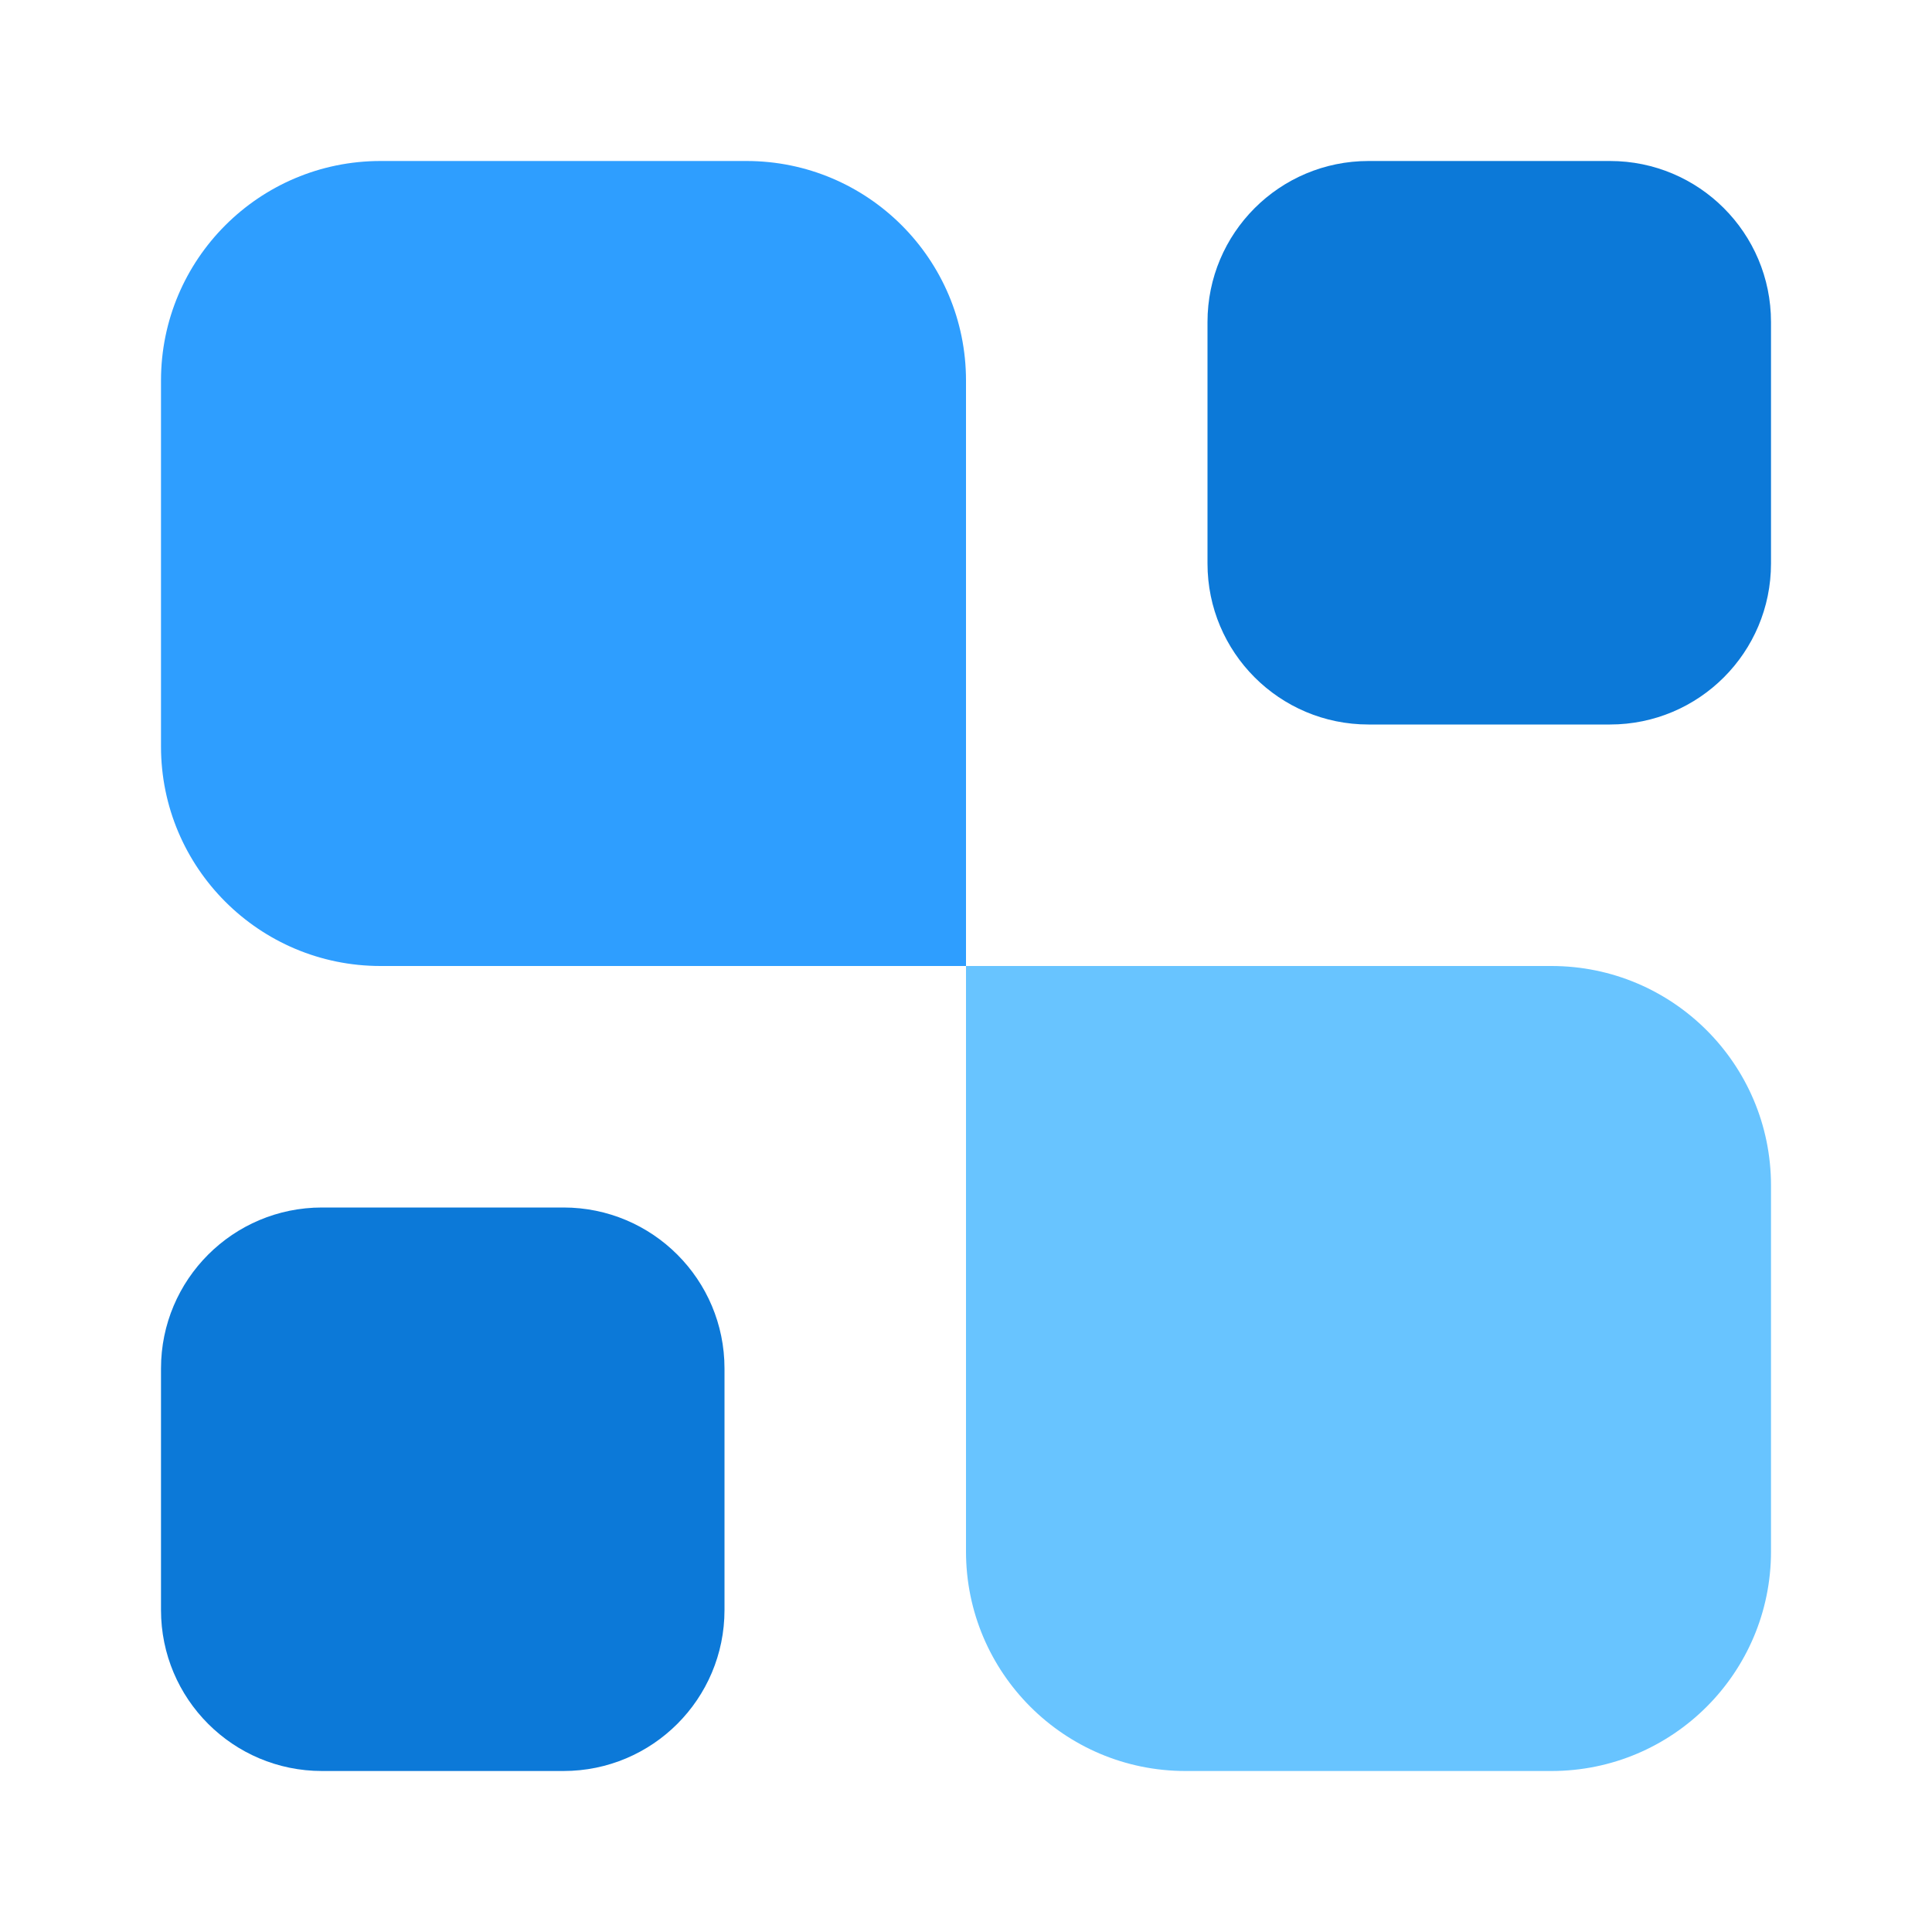
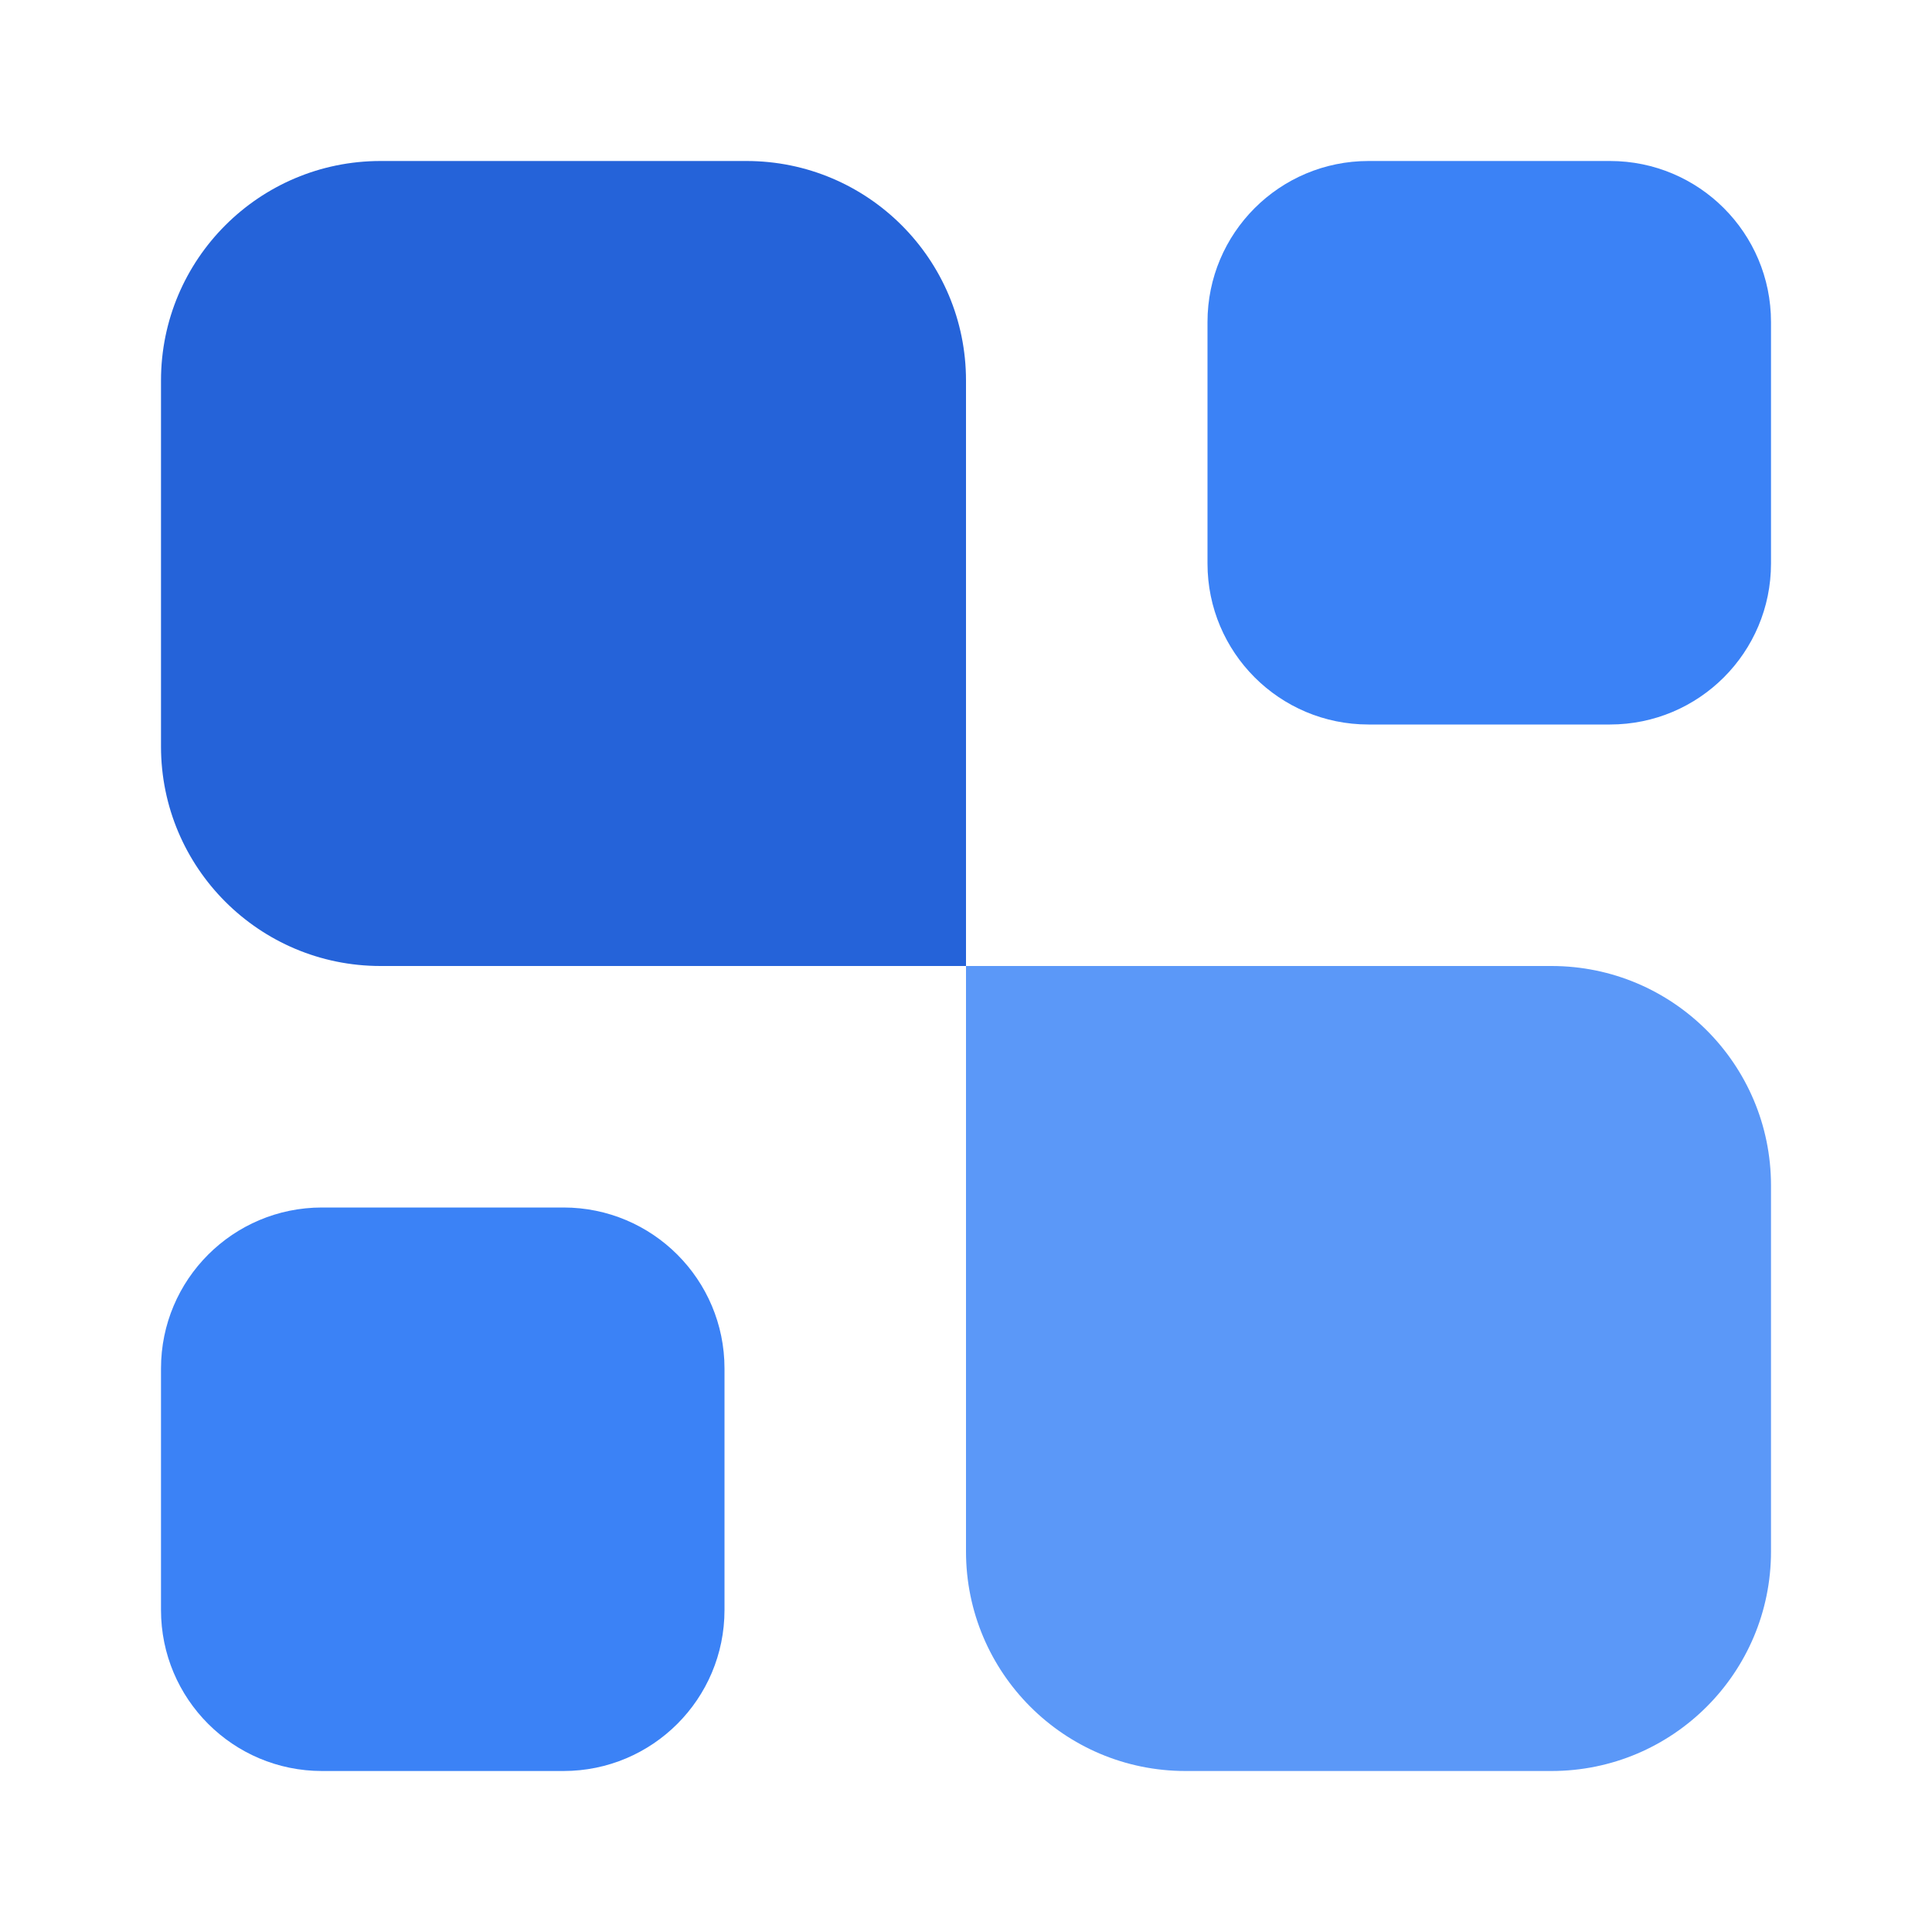
<svg xmlns="http://www.w3.org/2000/svg" width="24" height="24" viewBox="0 0 24 24" fill="none">
-   <path d="M22 19.273C22 20.779 20.779 22 19.273 22H14.727C13.221 22 12 20.779 12 19.273V12H19.273C20.779 12 22 13.221 22 14.727V19.273Z" fill="#68C4FF" />
-   <path d="M20 2C21.105 2 22 2.895 22 4V7C22 8.105 21.105 9 20 9H17C15.895 9 15 8.105 15 7V4C15 2.895 15.895 2 17 2H20Z" fill="#0C79D8" />
-   <path d="M7 15C8.105 15 9 15.895 9 17V20C9 21.105 8.105 22 7 22H4C2.895 22 2 21.105 2 20V17C2 15.895 2.895 15 4 15H7Z" fill="#0C79D8" />
-   <path d="M12 12H4.727C3.221 12 2 10.779 2 9.273V4.727C2 3.221 3.221 2 4.727 2H9.273C10.779 2 12 3.221 12 4.727V12Z" fill="#2E9EFF" />
+   <path d="M22 19.273C22 20.779 20.779 22 19.273 22H14.727C13.221 22 12 20.779 12 19.273V12H19.273C20.779 12 22 13.221 22 14.727V19.273Z" fill="#5B98F8" />
+   <path d="M20 2C21.105 2 22 2.895 22 4V7C22 8.105 21.105 9 20 9H17C15.895 9 15 8.105 15 7V4C15 2.895 15.895 2 17 2H20Z" fill="#3B82F6" />
+   <path d="M7 15C8.105 15 9 15.895 9 17V20C9 21.105 8.105 22 7 22H4C2.895 22 2 21.105 2 20V17C2 15.895 2.895 15 4 15H7Z" fill="#3B82F6" />
+   <path d="M12 12H4.727C3.221 12 2 10.779 2 9.273V4.727C2 3.221 3.221 2 4.727 2H9.273C10.779 2 12 3.221 12 4.727V12Z" fill="#2563D9" />
</svg>
